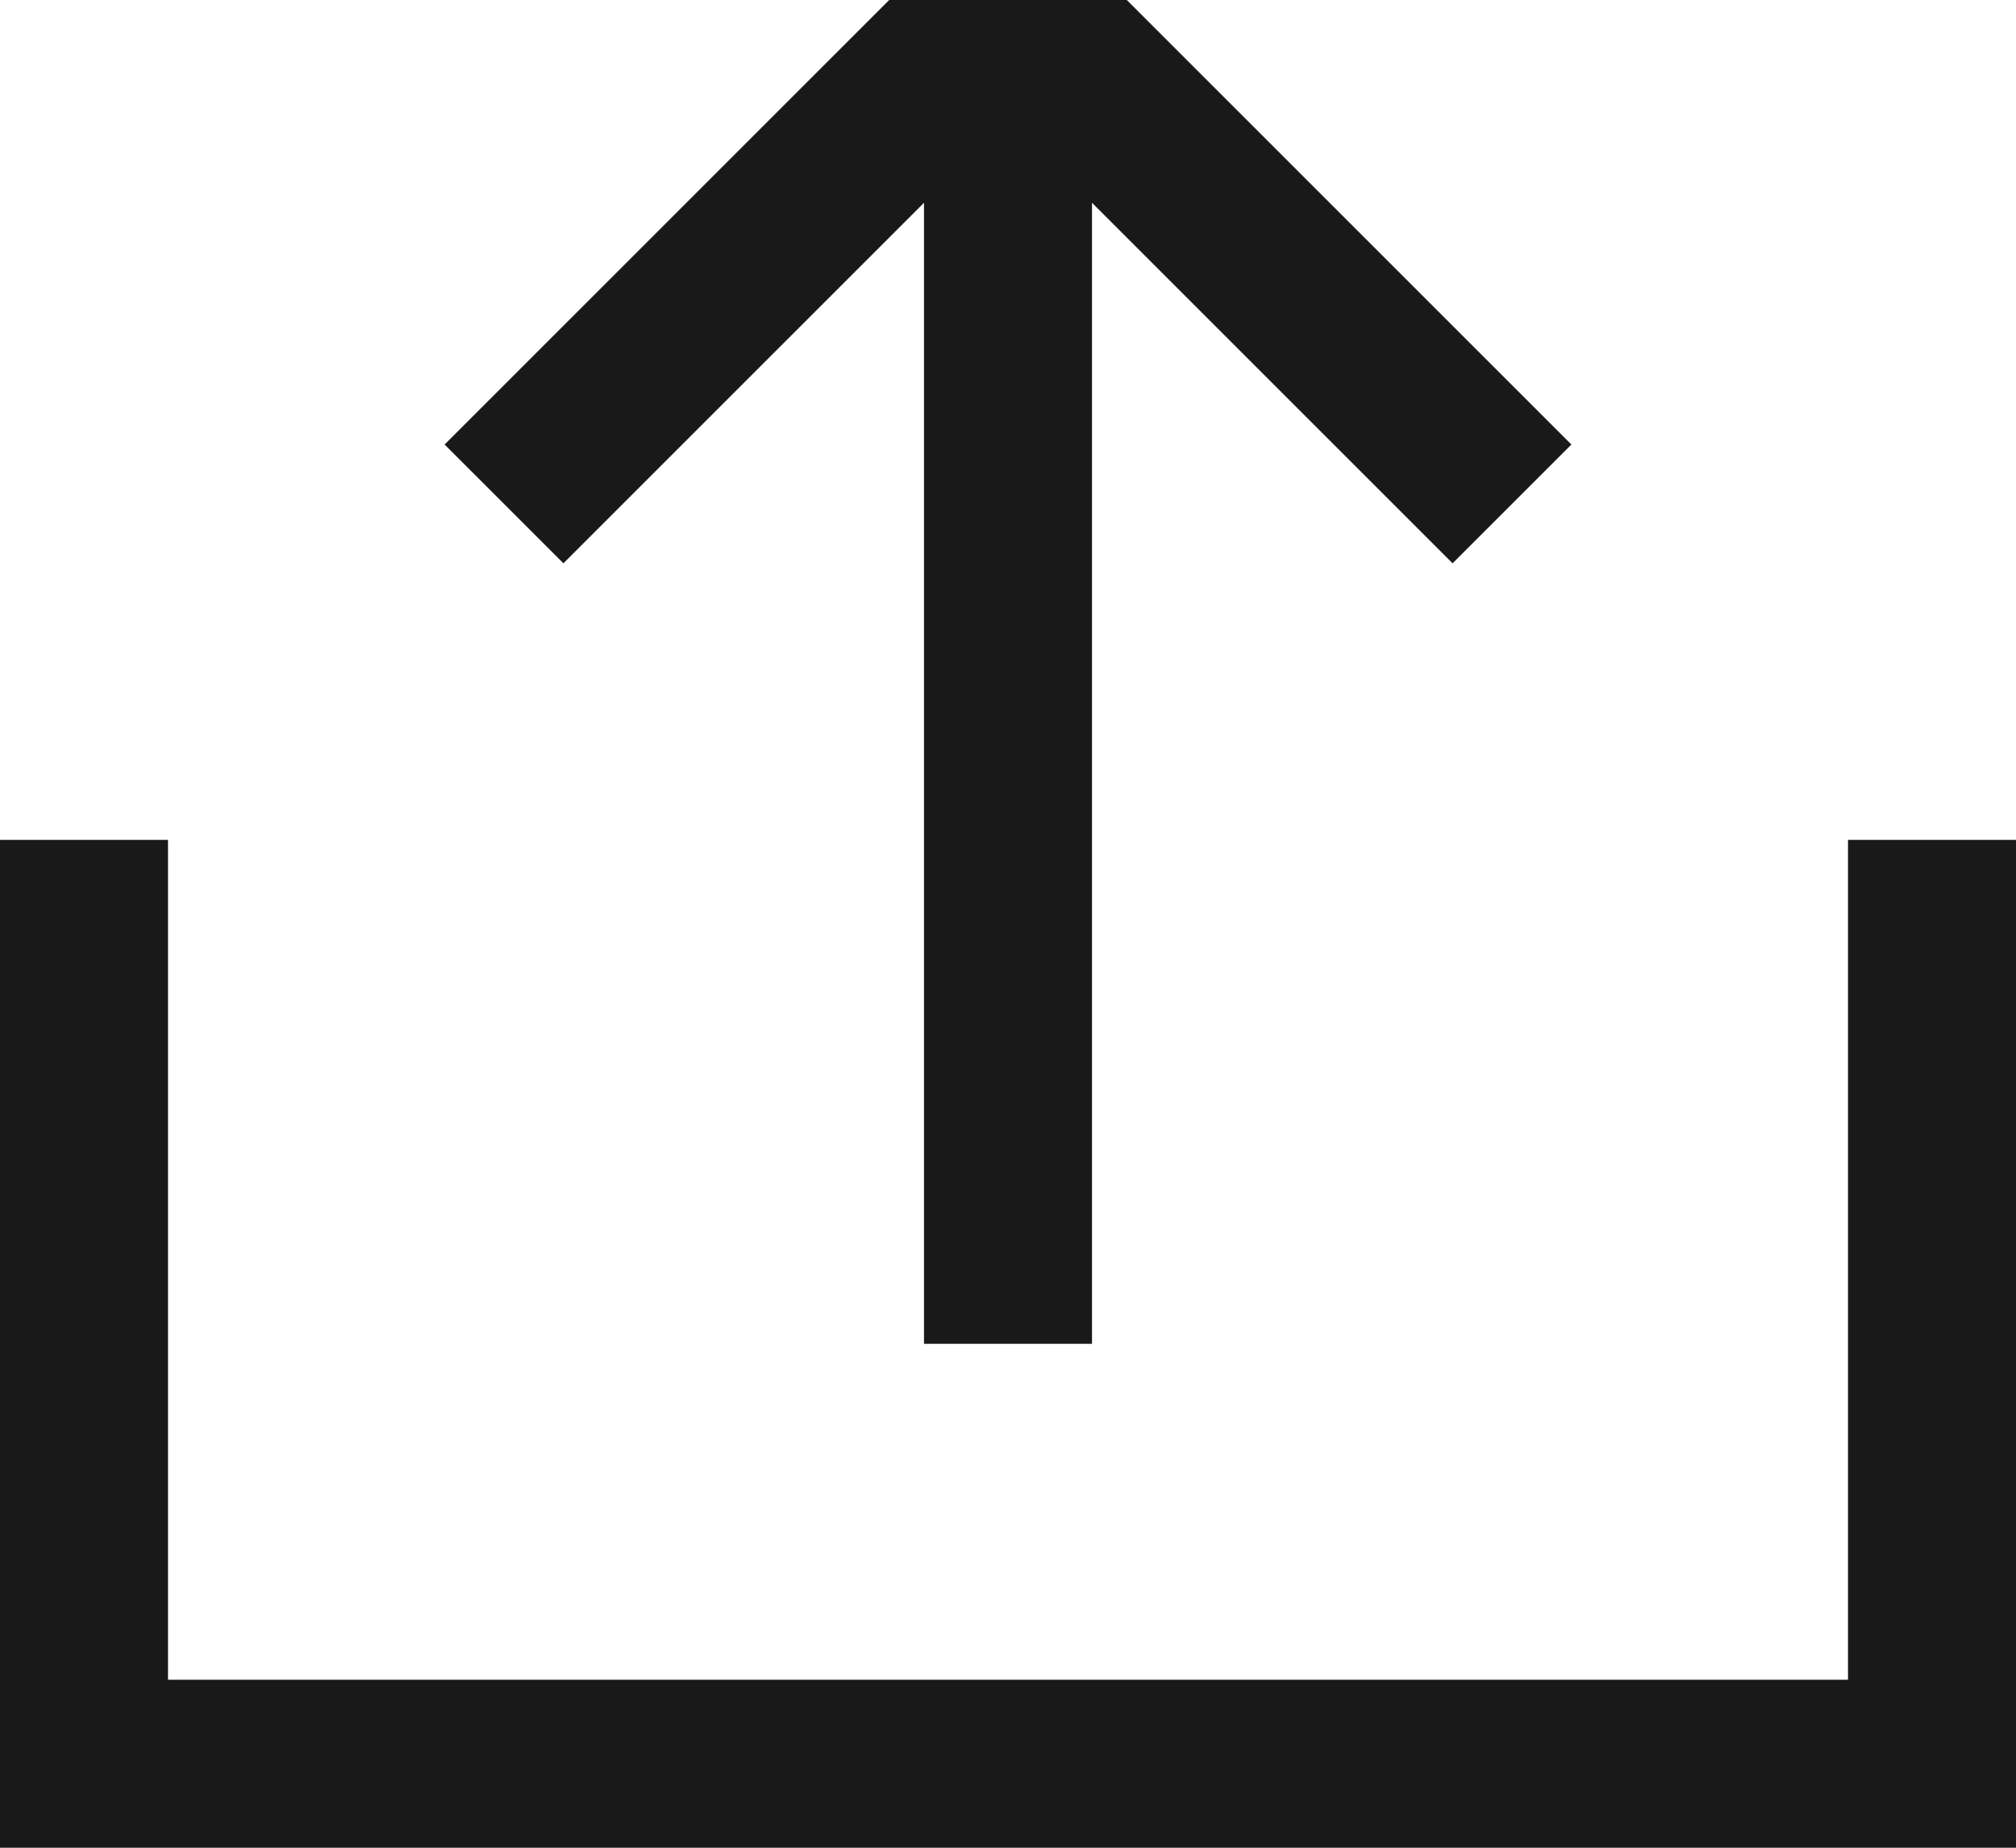
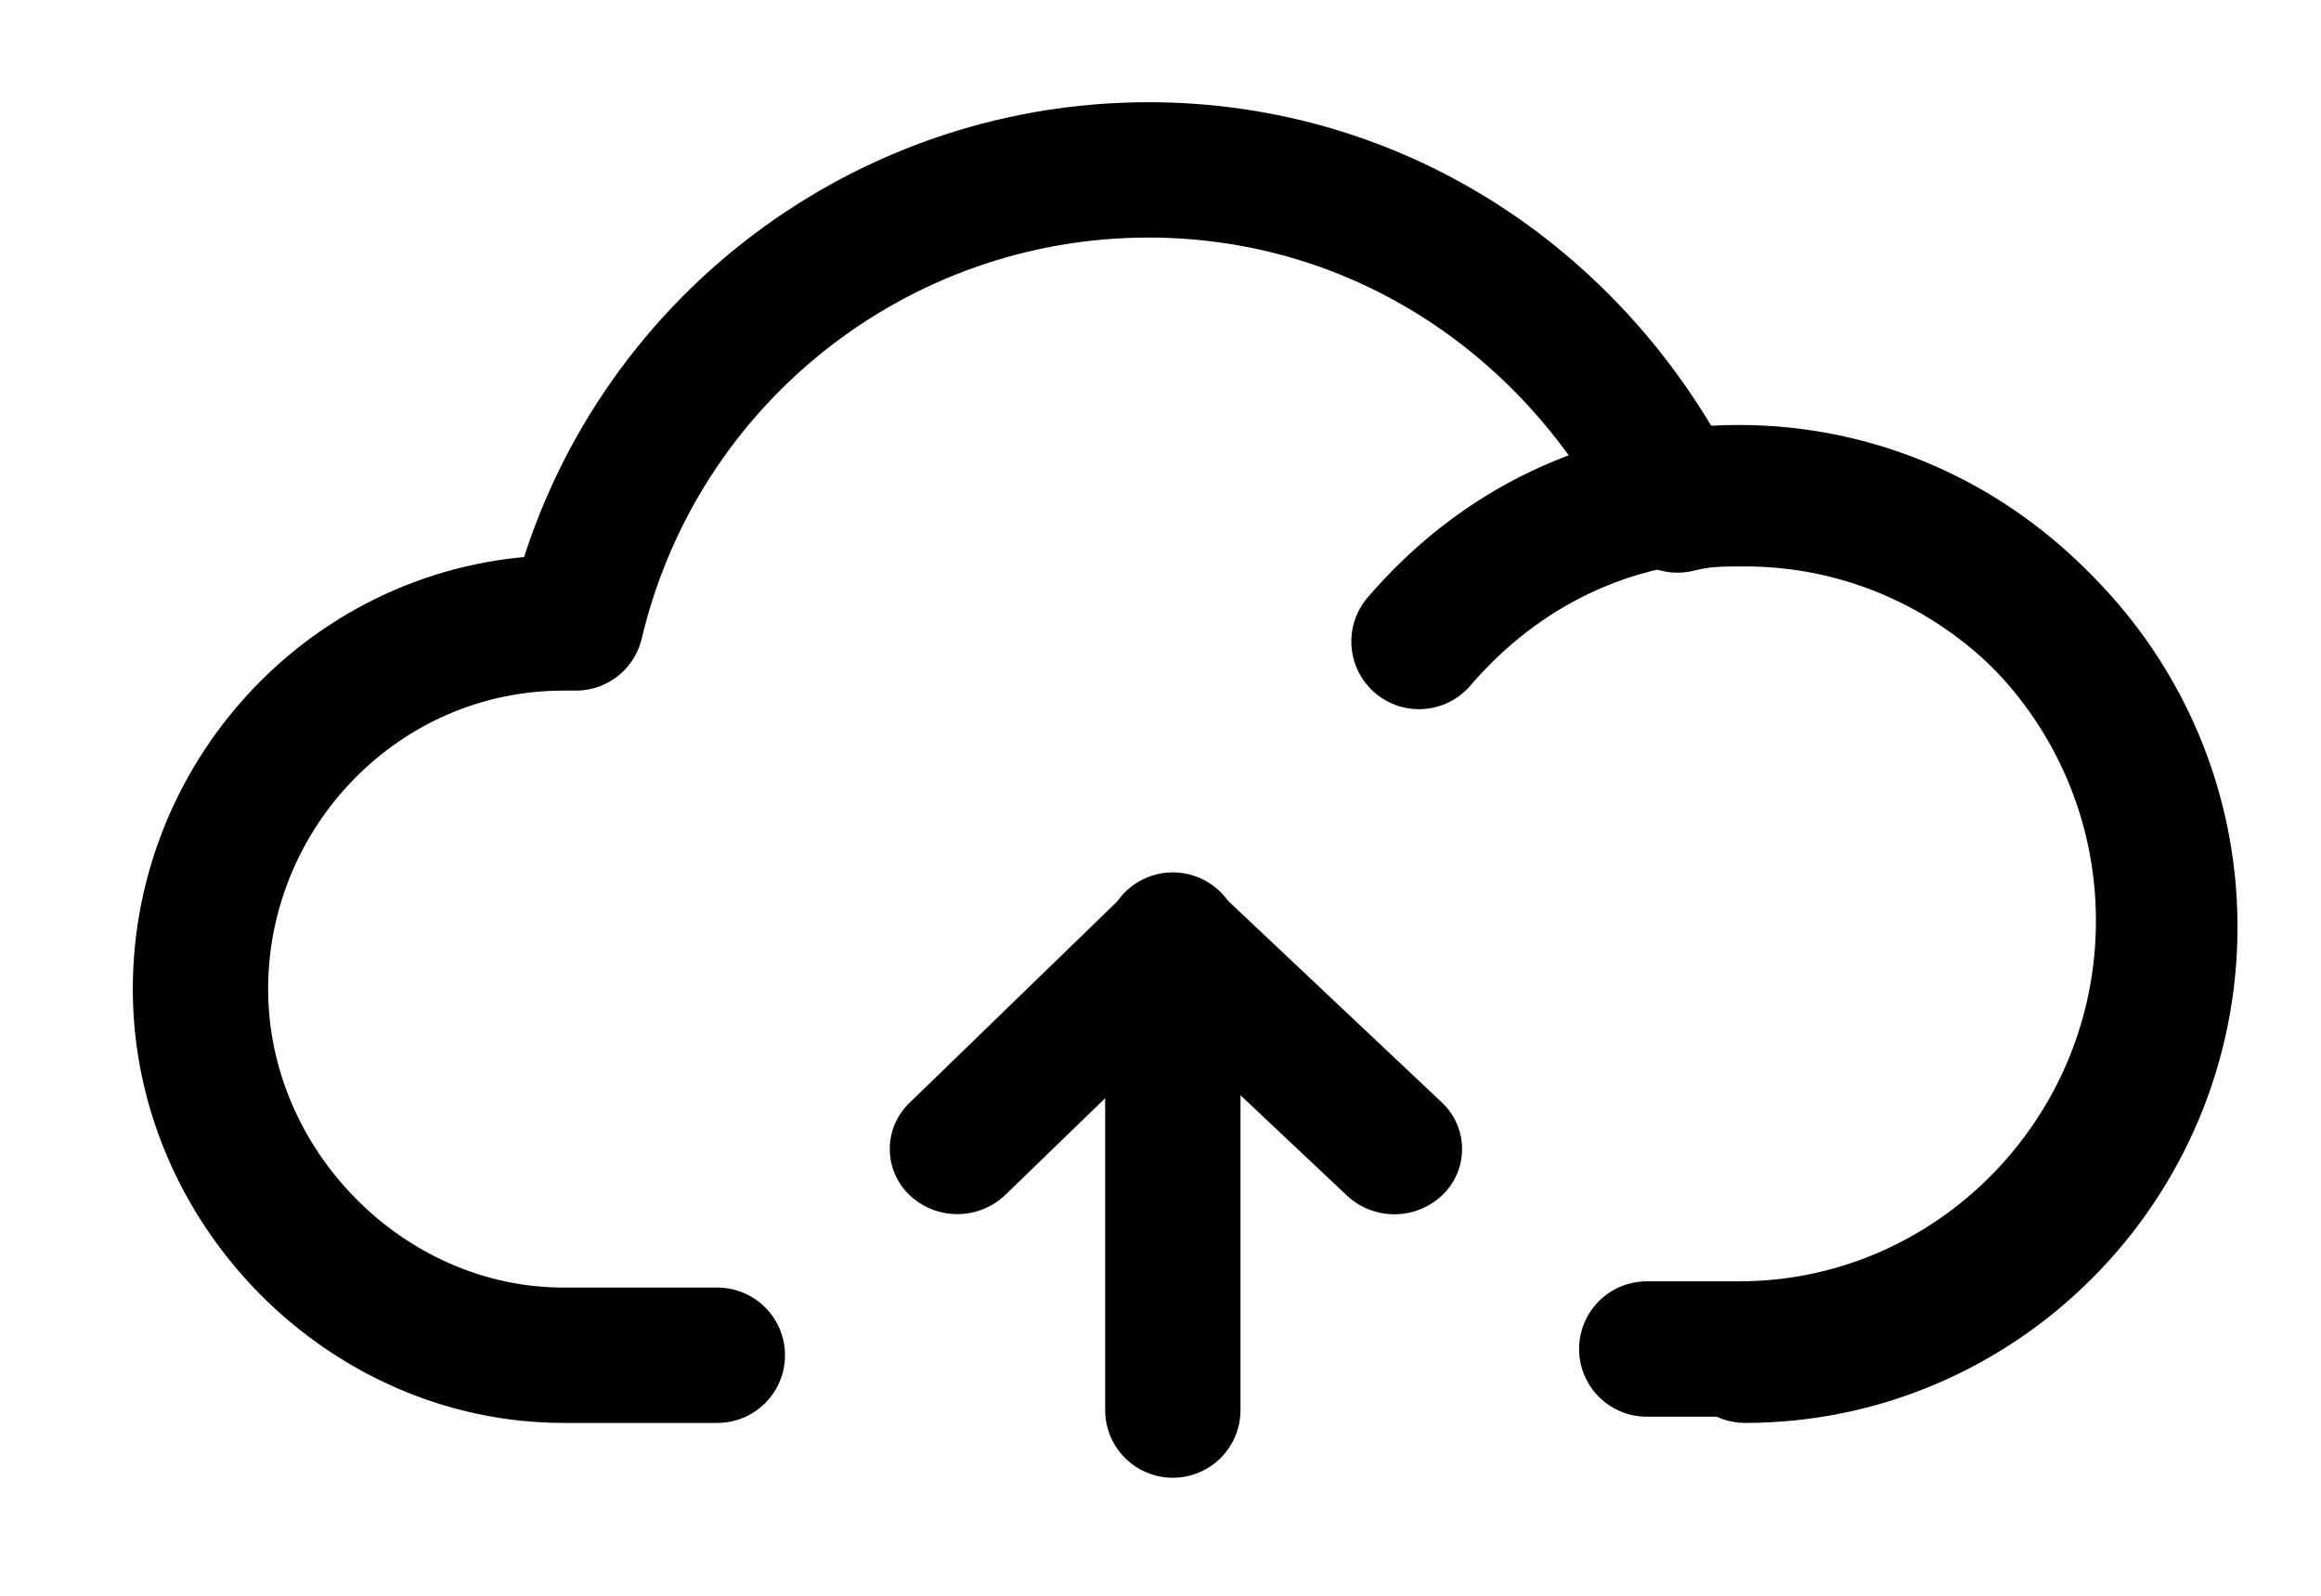
- <svg xmlns="http://www.w3.org/2000/svg" width="12" height="11" viewBox="0 0 12 11">
+ <svg xmlns="http://www.w3.org/2000/svg" width="16" height="11" viewBox="0 0 16 11">
  <g fill="none" fill-rule="evenodd">
-     <path opacity=".9" d="M-2-3h16v16H-2z" />
-     <path stroke-opacity=".9" stroke="#000" d="M.5 5v5.5h11V5M6 8V.5M9 3L6 0 3 3" />
+     <g stroke="#000" stroke-linecap="round" stroke-linejoin="round" stroke-width=".933">
+       <path d="M12.03 9.342c1.612 0 2.928-1.326 2.928-2.952s-1.316-2.952-2.928-2.952c-.17 0-.297 0-.466.043-.68-1.369-2.037-2.31-3.649-2.31A4.058 4.058 0 0 0 3.97 4.294h-.085c-1.4 0-2.503 1.155-2.503 2.524s1.145 2.524 2.503 2.524h1.06" />
+       <path d="M9.782 4.422c.551-.641 1.315-1.026 2.206-1.026 1.612 0 2.927 1.326 2.927 2.951 0 1.626-1.315 2.952-2.927 2.952h-.636" />
+     </g>
+     <path d="M8.085 9.72V6.48" stroke="#000" stroke-width=".933" stroke-linecap="round" stroke-linejoin="round" />
+     <path d="M8.09 7.114L6.93 8.237a.479.479 0 0 1-.659.002.439.439 0 0 1-.002-.636l1.485-1.44a.479.479 0 0 1 .657-.005l1.527 1.44a.439.439 0 0 1 .008.637.479.479 0 0 1-.66.007L8.089 7.114z" fill="#000" fill-rule="nonzero" />
  </g>
</svg>
